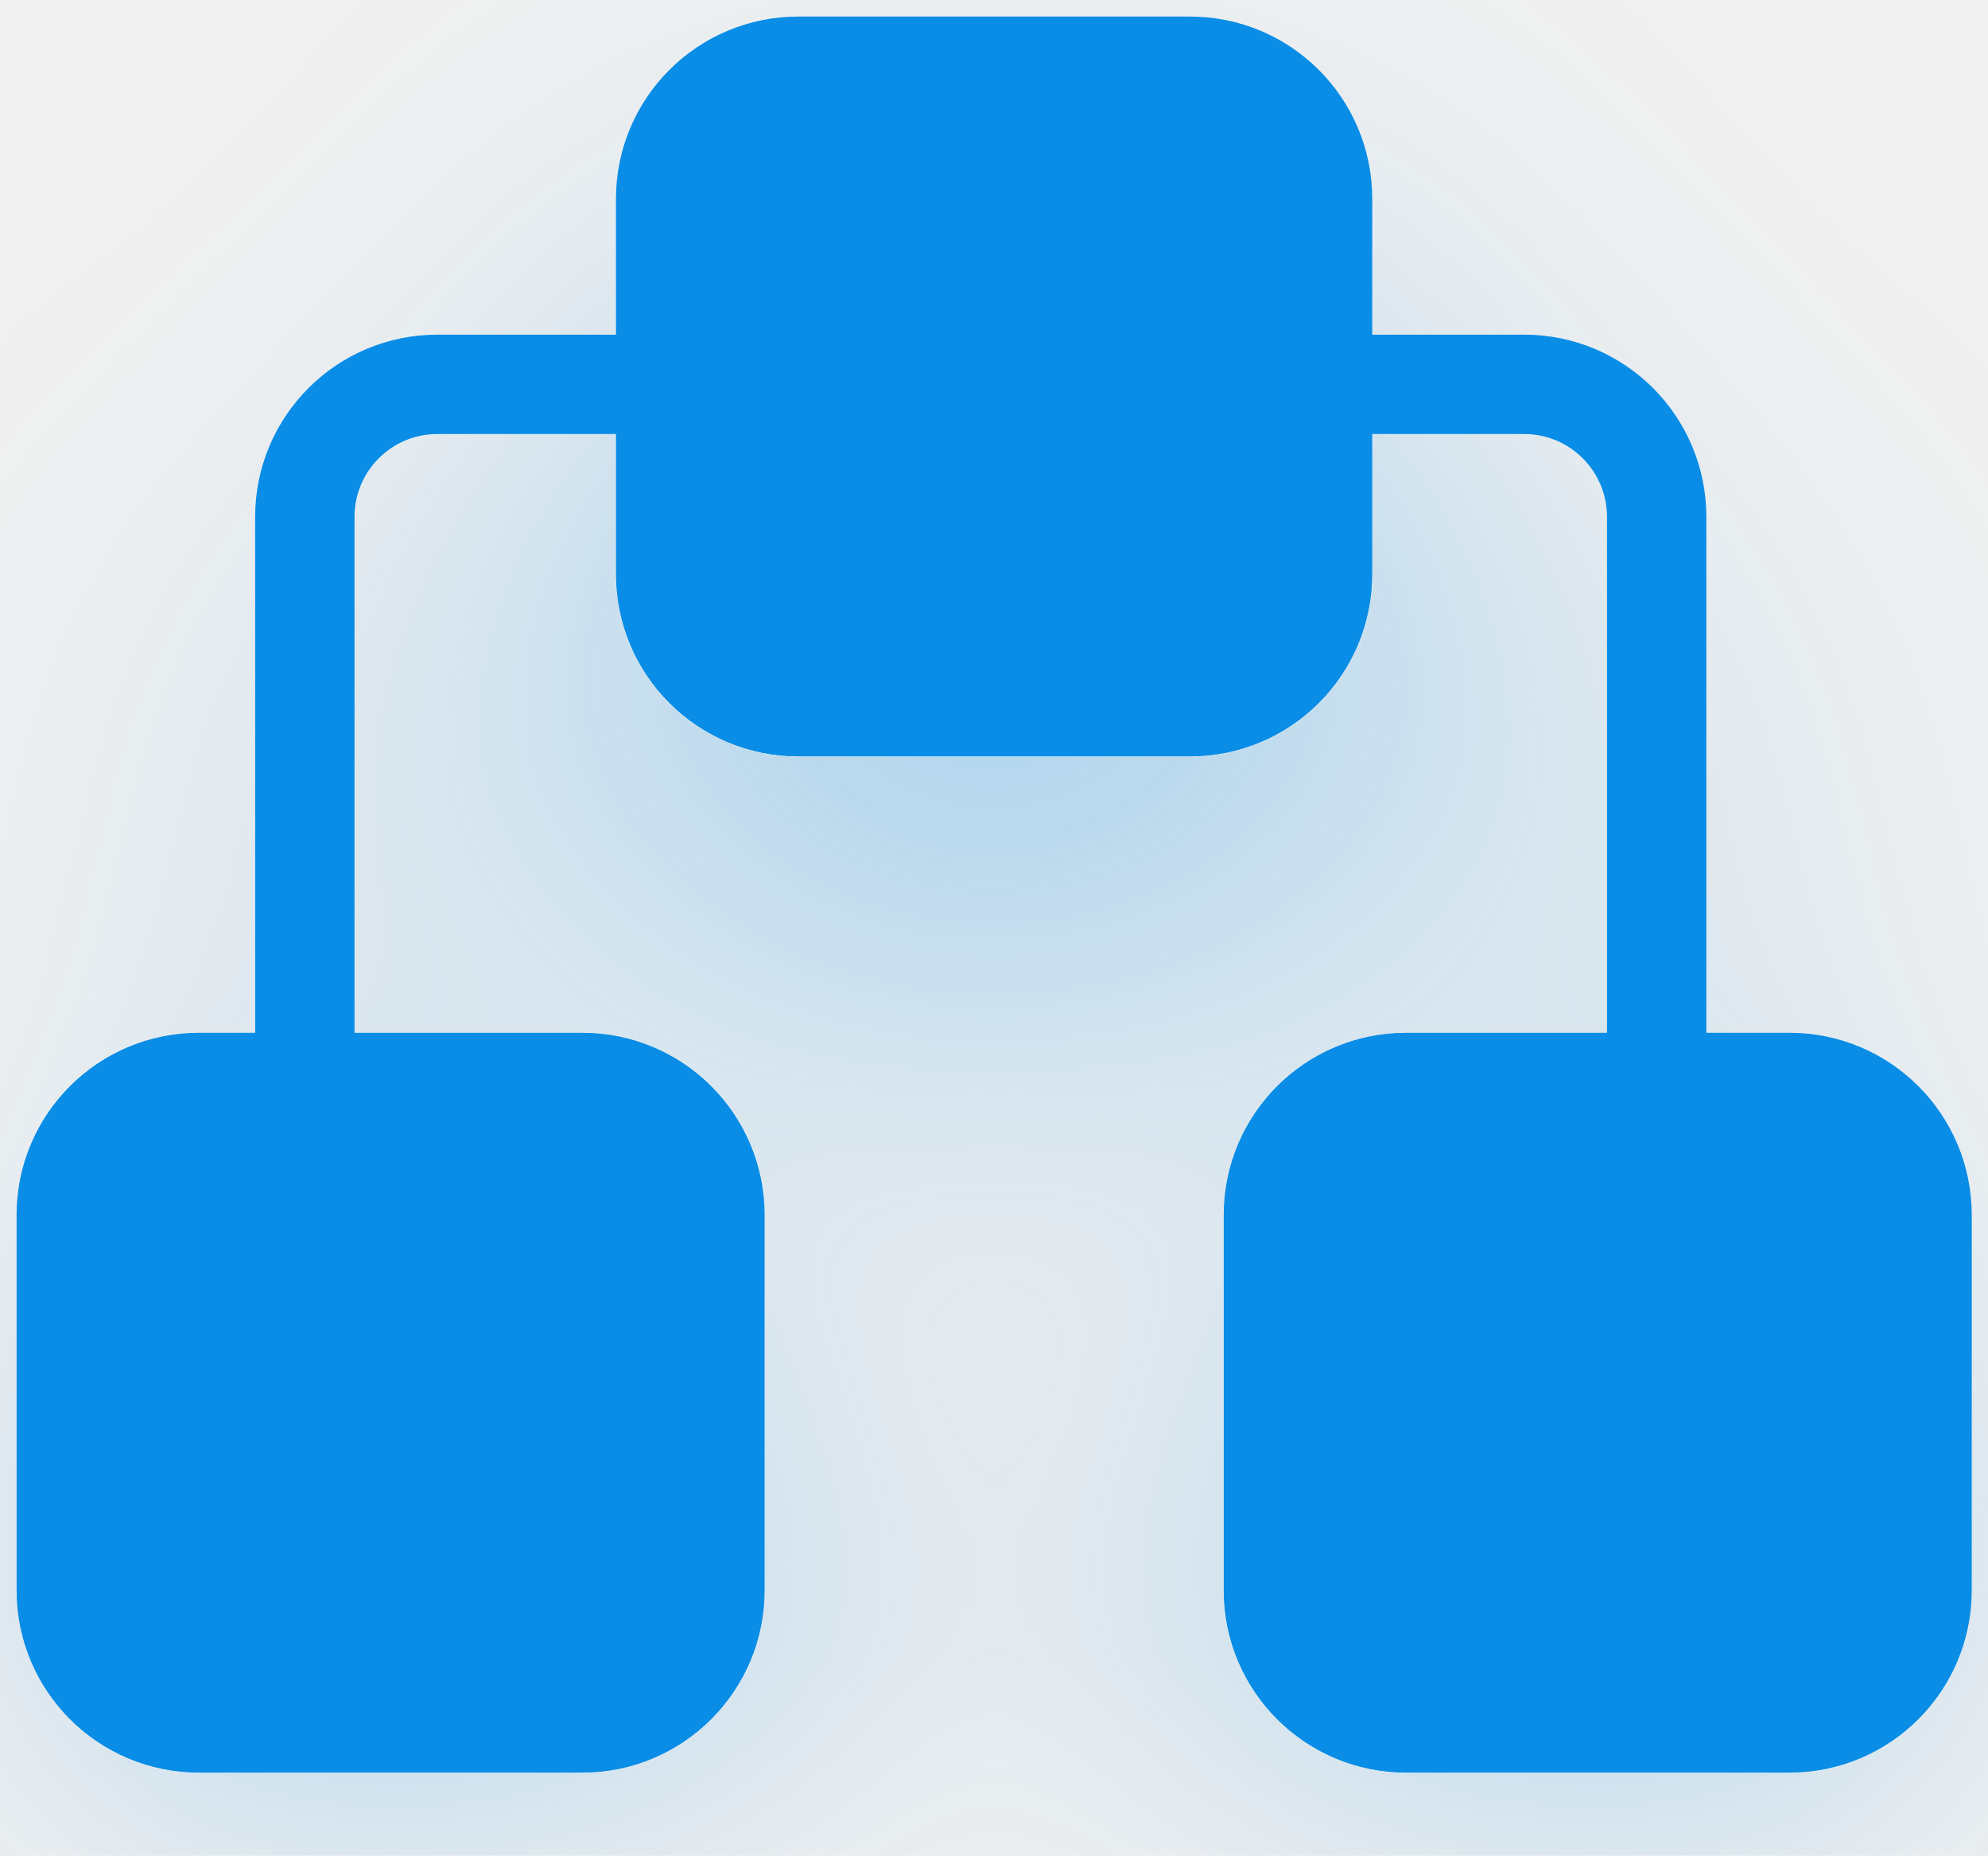
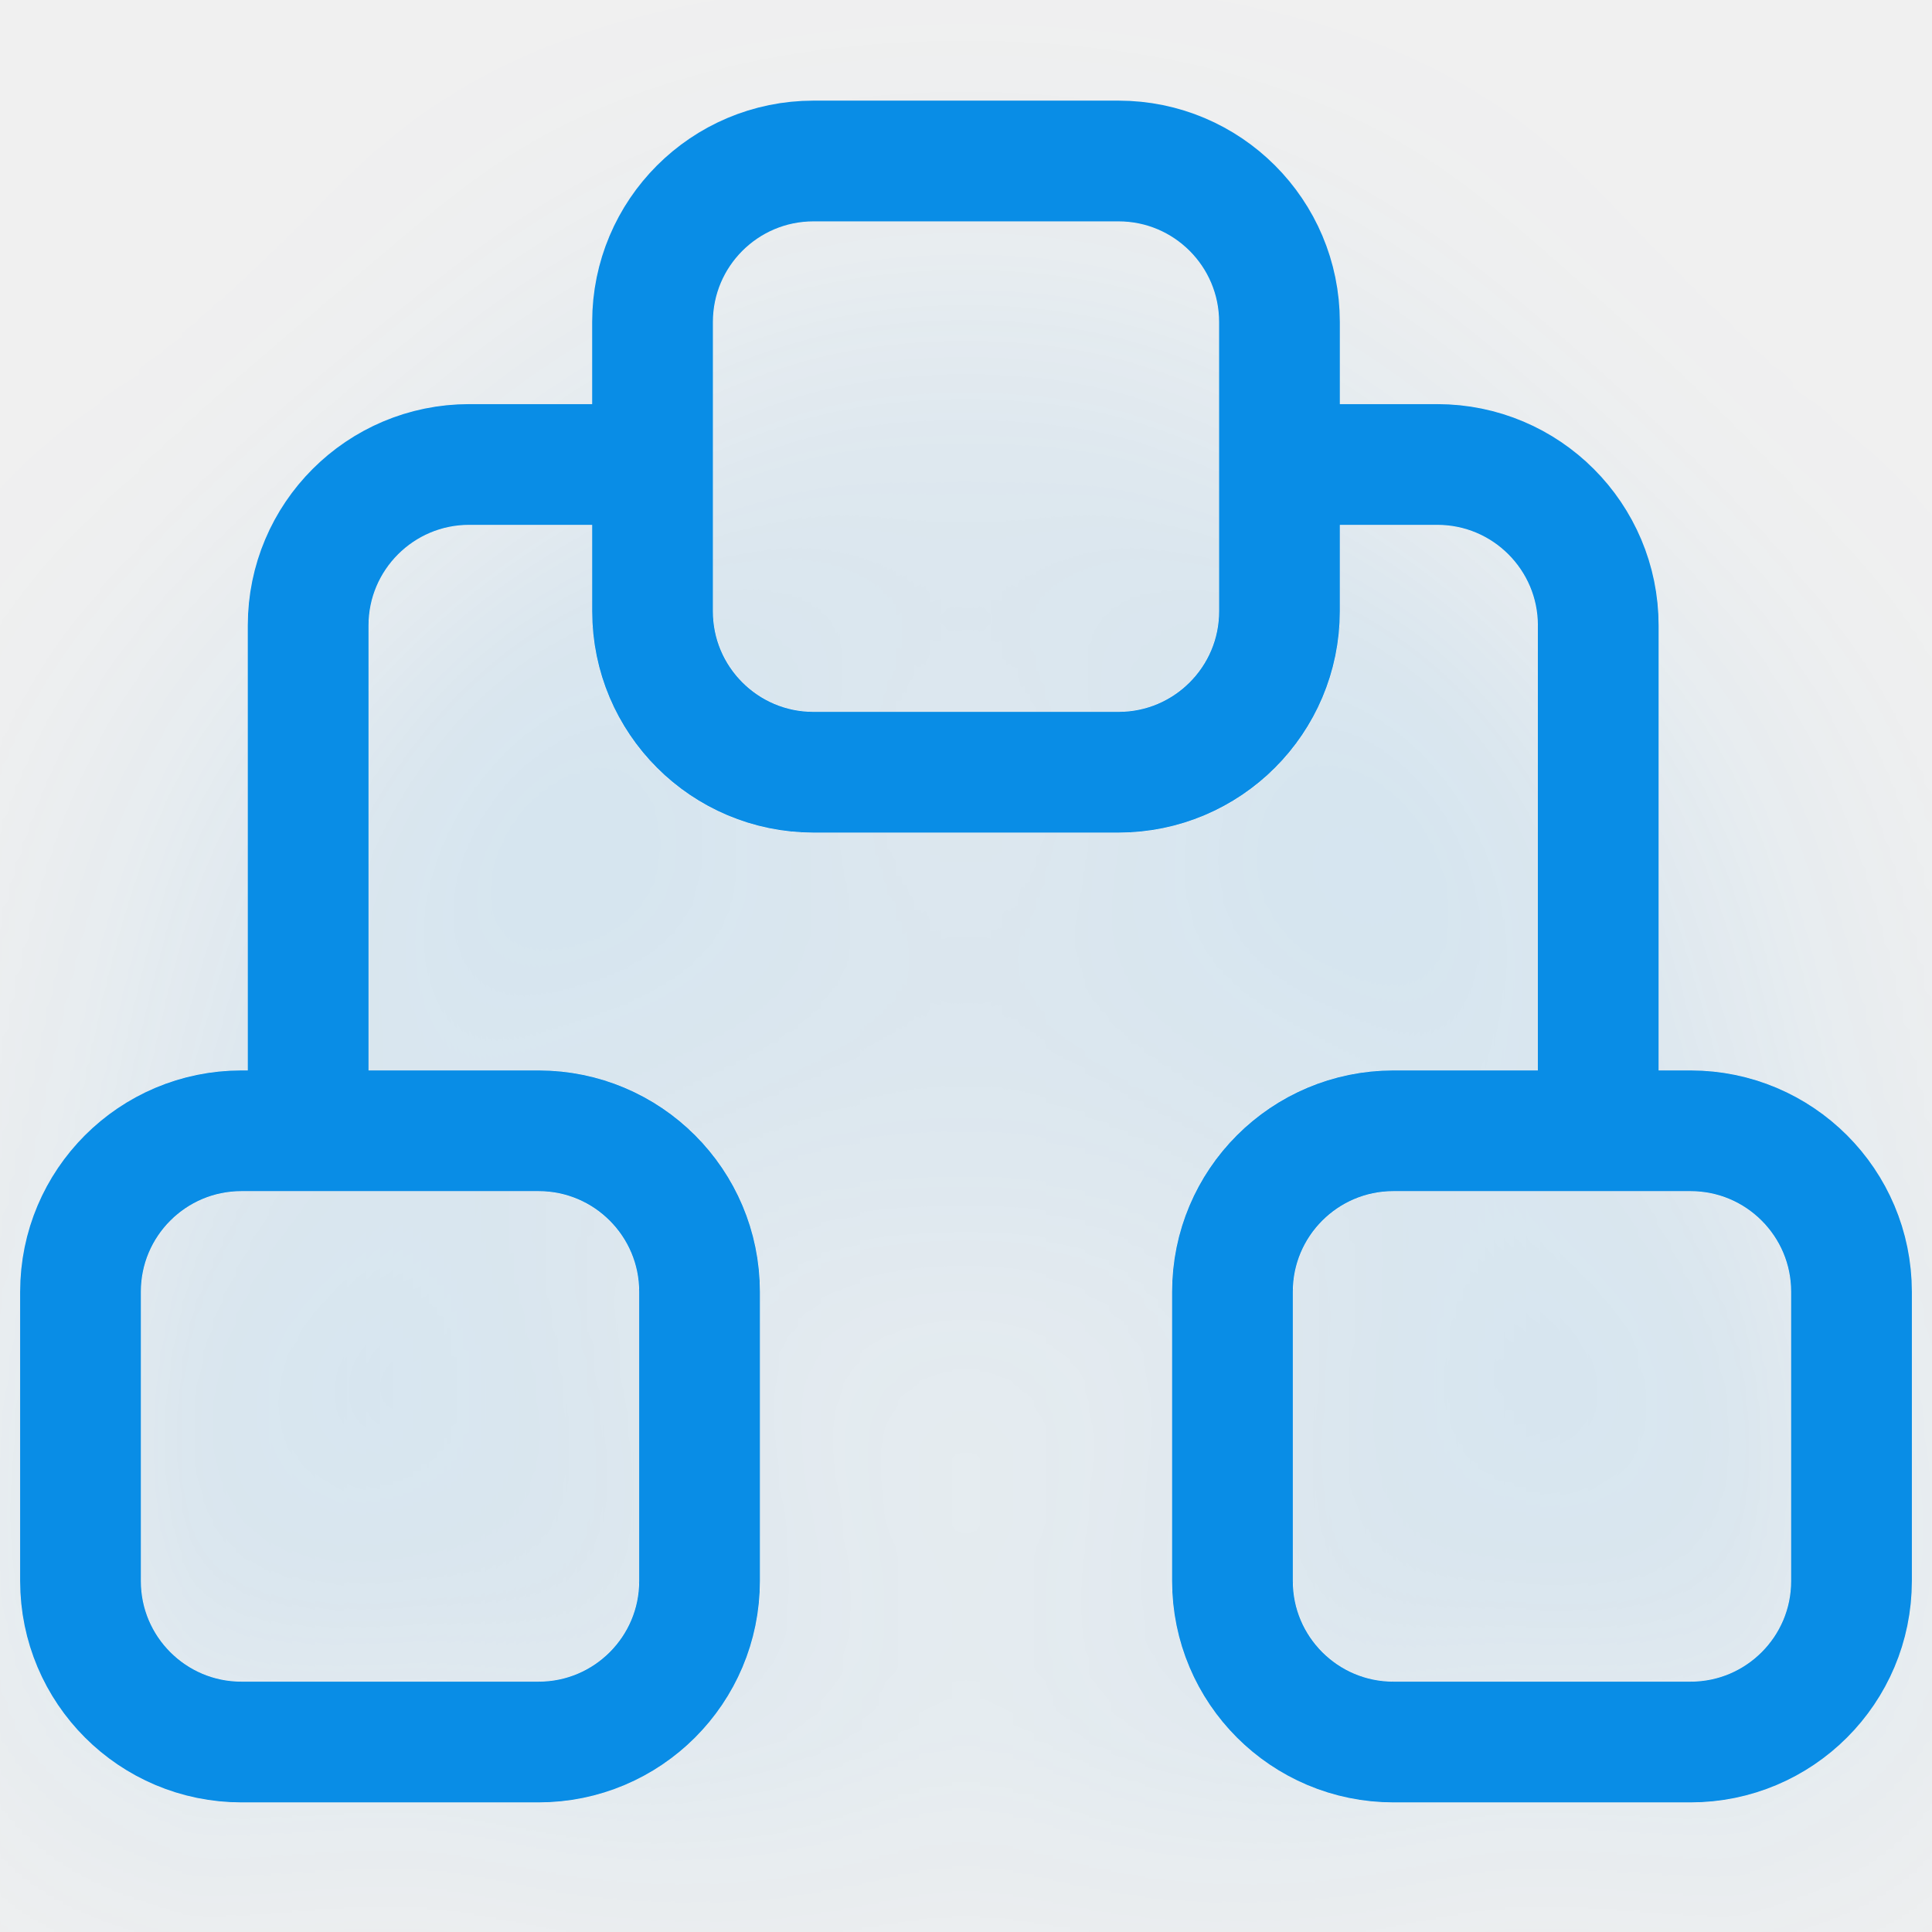
- <svg xmlns="http://www.w3.org/2000/svg" width="30" height="28" viewBox="0 0 30 28" fill="none">
-   <g clip-path="url(#clip0_773_2370)">
-     <g filter="url(#filter0_d_773_2370)">
-       <rect x="19.216" y="16.335" width="9.789" height="9.665" rx="2" fill="#098DE6" stroke="#098DE6" stroke-width="1.5" stroke-linecap="round" stroke-linejoin="round" />
-       <rect x="1" y="16.335" width="9.789" height="9.665" rx="2" fill="#098DE6" stroke="#098DE6" stroke-width="1.5" stroke-linecap="round" stroke-linejoin="round" />
-       <rect x="10.045" y="1" width="9.913" height="9.665" rx="2" fill="#098DE6" stroke="#098DE6" stroke-width="1.5" stroke-linecap="round" stroke-linejoin="round" />
-       <path d="M20.2 5.8H23C24.105 5.8 25 6.695 25 7.8V15.8" stroke="#098DE6" stroke-width="1.5" stroke-linecap="round" stroke-linejoin="round" />
-       <path d="M4.6 15.8V7.8C4.6 6.695 5.496 5.8 6.6 5.8H10" stroke="#098DE6" stroke-width="1.5" stroke-linecap="round" stroke-linejoin="round" />
+ <svg xmlns="http://www.w3.org/2000/svg" width="24" height="24" viewBox="0 0 24 24" fill="none">
+   <g clip-path="url(#clip0_1276_2548)">
+     <g filter="url(#filter0_d_1276_2548)">
+       <rect x="15.31" y="14.047" width="7.69" height="7.593" rx="2" stroke="#098DE6" stroke-width="1.5" stroke-linecap="round" stroke-linejoin="round" />
+       <rect x="1" y="14.047" width="7.69" height="7.593" rx="2" stroke="#098DE6" stroke-width="1.5" stroke-linecap="round" stroke-linejoin="round" />
+       <rect x="8.106" y="2" width="7.788" height="7.593" rx="2" stroke="#098DE6" stroke-width="1.5" stroke-linecap="round" stroke-linejoin="round" />
+       <path d="M16.084 5.77H17.854C18.959 5.77 19.854 6.666 19.854 7.77V13.626" stroke="#098DE6" stroke-width="1.5" stroke-linecap="round" stroke-linejoin="round" />
+       <path d="M3.828 13.626V7.77C3.828 6.666 4.724 5.77 5.828 5.77H8.07" stroke="#098DE6" stroke-width="1.5" stroke-linecap="round" stroke-linejoin="round" />
    </g>
  </g>
  <defs>
-     <filter id="filter0_d_773_2370" x="-9.75" y="-5.75" width="49.505" height="46.5" filterUnits="userSpaceOnUse" color-interpolation-filters="sRGB">
+     <filter id="filter0_d_1276_2548" x="-9.75" y="-4.75" width="43.5" height="41.14" filterUnits="userSpaceOnUse" color-interpolation-filters="sRGB">
      <feFlood flood-opacity="0" result="BackgroundImageFix" />
      <feColorMatrix in="SourceAlpha" type="matrix" values="0 0 0 0 0 0 0 0 0 0 0 0 0 0 0 0 0 0 127 0" result="hardAlpha" />
      <feOffset dy="4" />
      <feGaussianBlur stdDeviation="5" />
      <feComposite in2="hardAlpha" operator="out" />
      <feColorMatrix type="matrix" values="0 0 0 0 0.035 0 0 0 0 0.553 0 0 0 0 0.902 0 0 0 0.3 0" />
-       <feBlend mode="normal" in2="BackgroundImageFix" result="effect1_dropShadow_773_2370" />
-       <feBlend mode="normal" in="SourceGraphic" in2="effect1_dropShadow_773_2370" result="shape" />
+       <feBlend mode="normal" in2="BackgroundImageFix" result="effect1_dropShadow_1276_2548" />
+       <feBlend mode="normal" in="SourceGraphic" in2="effect1_dropShadow_1276_2548" result="shape" />
    </filter>
-     <clipPath id="clip0_773_2370">
-       <rect width="30" height="28" fill="white" />
+     <clipPath id="clip0_1276_2548">
+       <rect width="24" height="24" fill="white" />
    </clipPath>
  </defs>
</svg>
